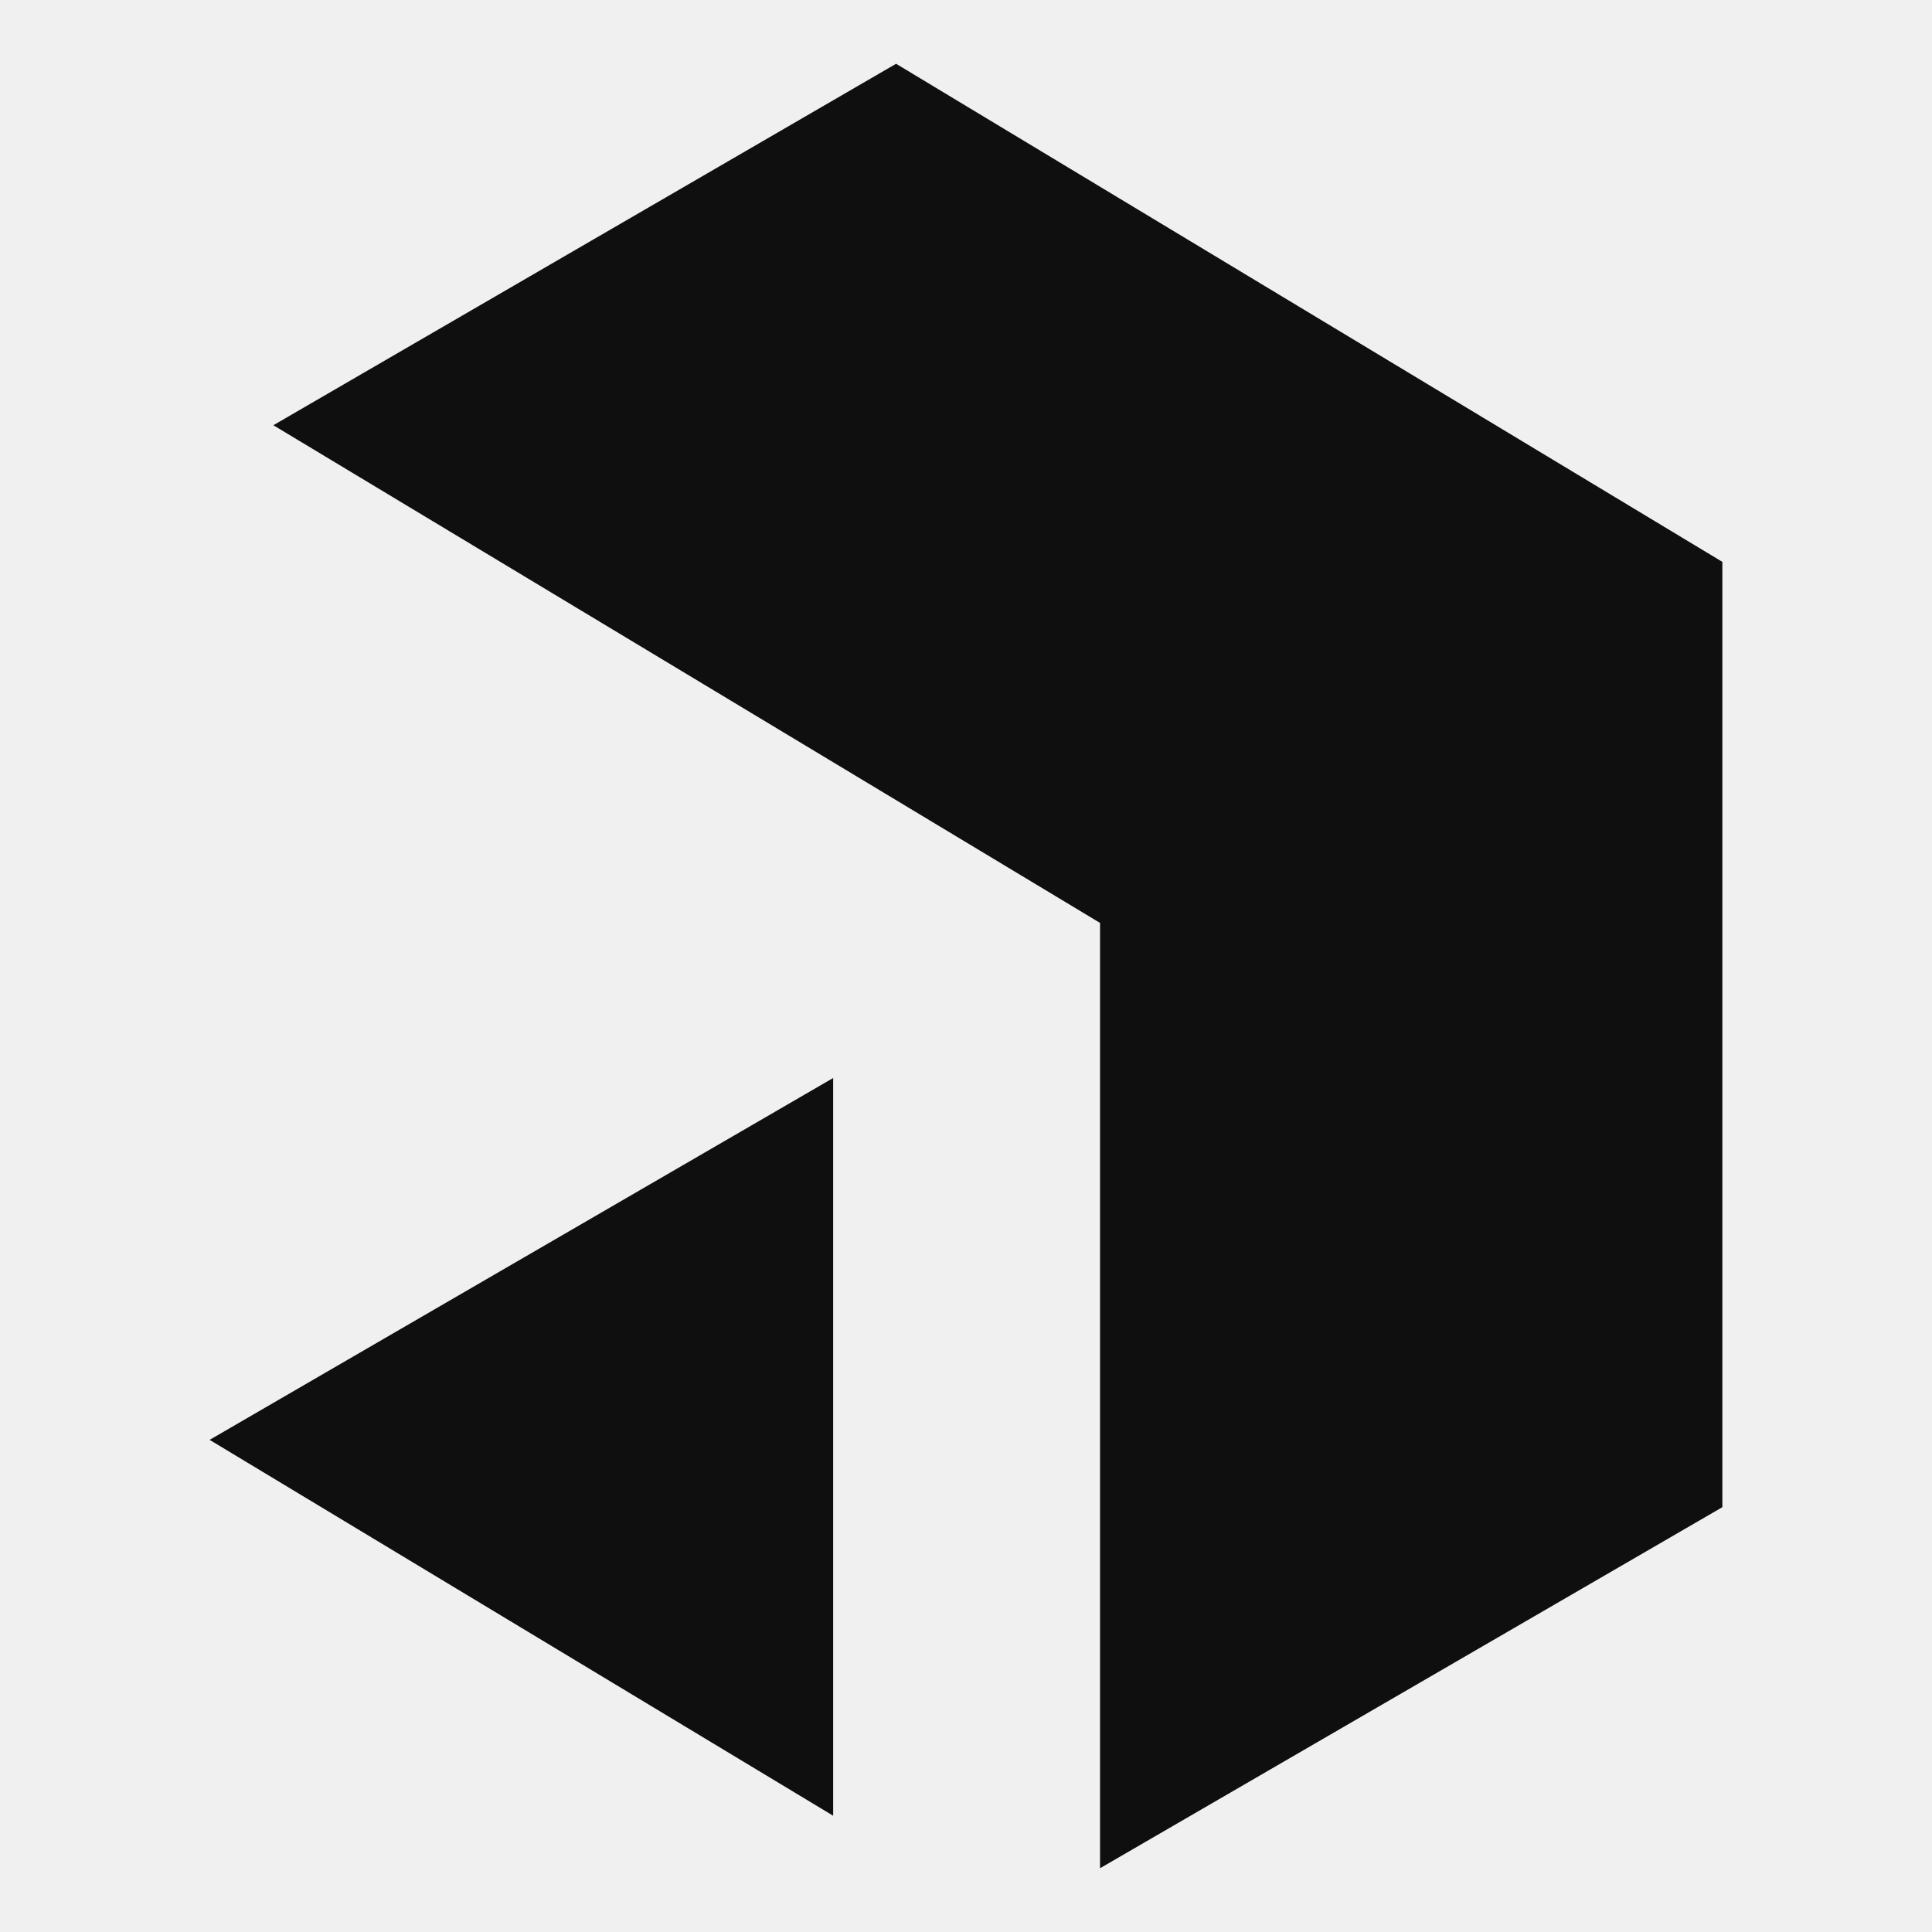
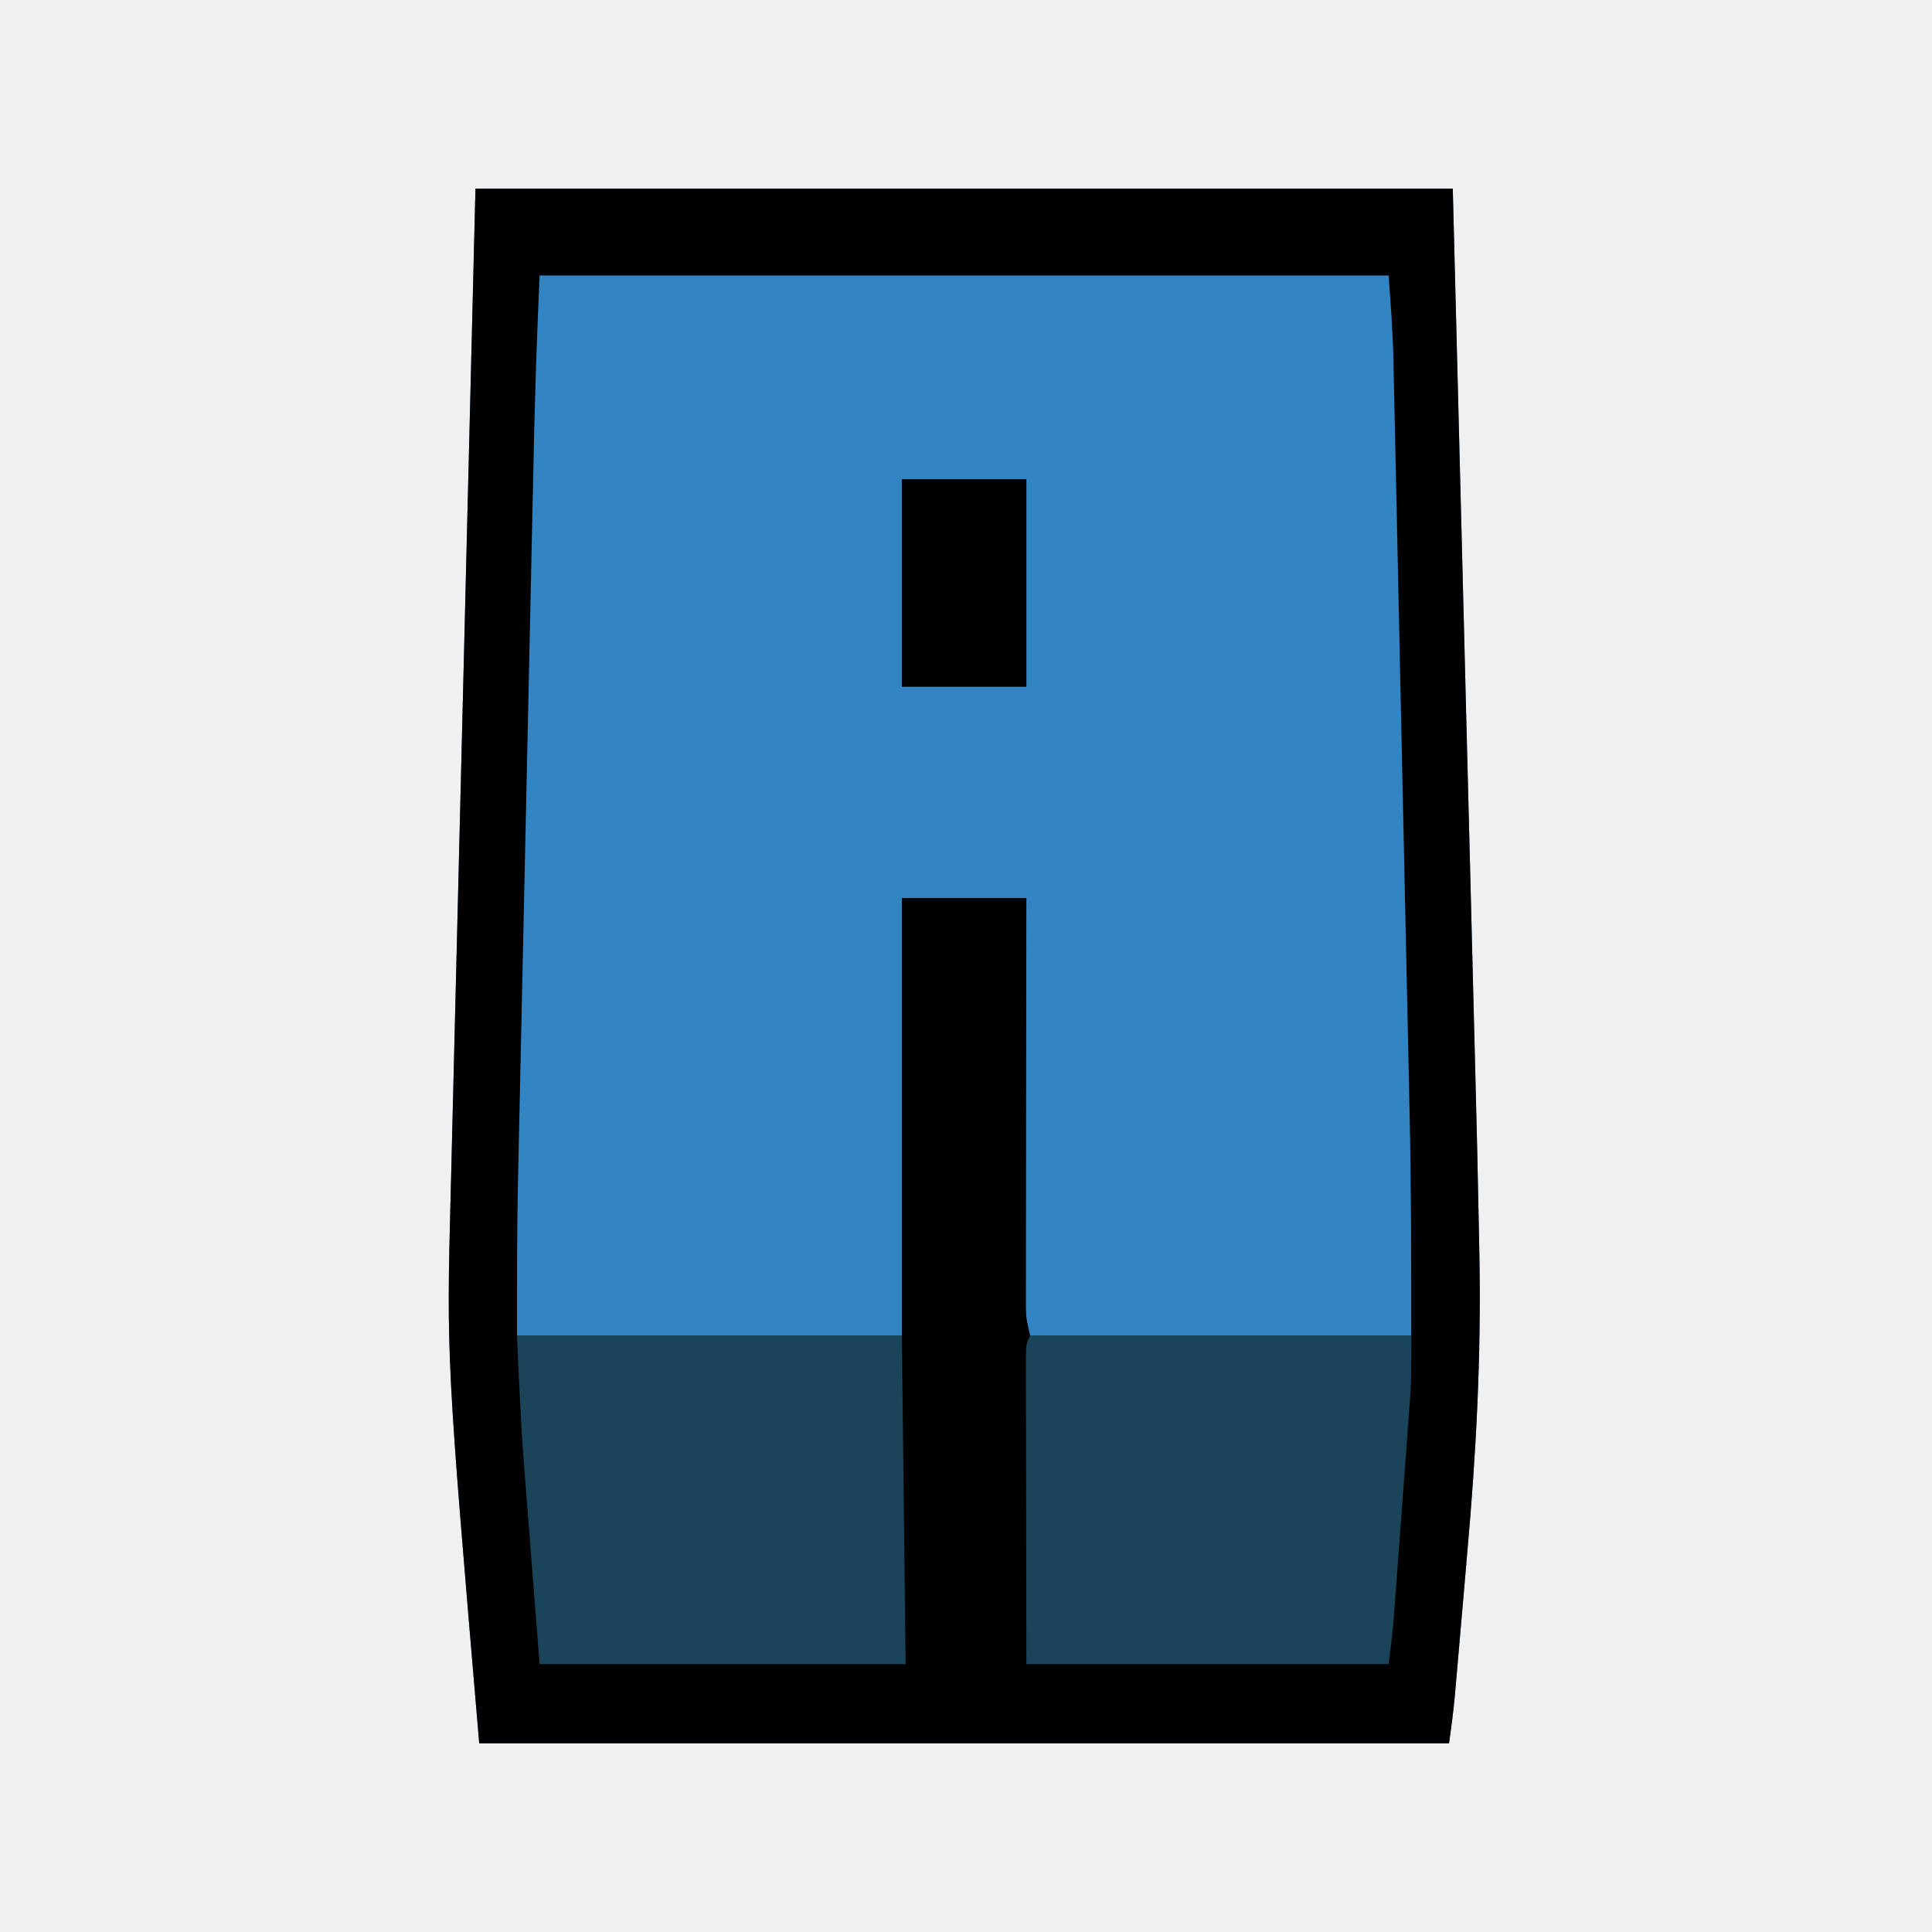
- <svg xmlns="http://www.w3.org/2000/svg" width="260" height="260" viewBox="0 0 260 260" fill="none">
-   <style>
-     path {
-       fill: #0F0F0F;
-     }
- 
-     @media (prefers-color-scheme: dark) {
-       path {
-         fill: white;
-       }
-     }
-   </style>
-   <path d="M120.59 8.582L231.788 75.614V202.829L148.039 251.418V124.203L36.787 57.225L120.59 8.582Z" />
-   <path d="M112.123 244.353V145.073L28.211 193.769L112.123 244.353Z" />
+ <svg xmlns="http://www.w3.org/2000/svg" version="1.1" width="512" height="512">
+   <path d="M0 0 C85.47 0 170.94 0 259 0 C261.095 81.845 261.095 81.845 261.91 114.031 C262.095 121.335 262.28 128.638 262.465 135.941 C262.499 137.284 262.499 137.284 262.534 138.655 C262.868 151.809 263.204 164.963 263.542 178.117 C263.85 190.11 264.154 202.104 264.455 214.097 C264.616 220.52 264.779 226.944 264.946 233.367 C265.324 247.941 265.676 262.516 265.946 277.093 C265.981 278.989 266.017 280.884 266.055 282.78 C266.569 309.279 265.184 335.35 262.813 361.741 C262.472 365.577 262.146 369.413 261.82 373.25 C261.147 381.18 260.464 389.11 259.756 397.037 C259.663 398.098 259.663 398.098 259.569 399.179 C259.179 403.489 258.614 407.705 258 412 C173.19 412 88.38 412 1 412 C-7.684 309.966 -7.684 309.966 -6.556 265.991 C-6.524 264.72 -6.491 263.449 -6.458 262.14 C-6.425 260.825 -6.392 259.511 -6.357 258.157 C-6.288 255.315 -6.219 252.473 -6.151 249.631 C-6.004 243.585 -5.855 237.538 -5.704 231.492 C-5.485 222.75 -5.271 214.008 -5.057 205.267 C-4.711 191.074 -4.361 176.882 -4.009 162.69 C-3.668 148.926 -3.328 135.163 -2.991 121.399 C-2.97 120.538 -2.948 119.677 -2.927 118.79 C-2.761 112.053 -2.596 105.317 -2.431 98.581 C-1.626 65.72 -0.812 32.86 0 0 Z " fill="#3284C2" transform="translate(126,50)" />
+   <path d="M0 0 C85.47 0 170.94 0 259 0 C261.095 81.845 261.095 81.845 261.91 114.031 C262.095 121.335 262.28 128.638 262.465 135.941 C262.499 137.284 262.499 137.284 262.534 138.655 C262.868 151.809 263.204 164.963 263.542 178.117 C263.85 190.11 264.154 202.104 264.455 214.097 C264.616 220.52 264.779 226.944 264.946 233.367 C265.324 247.941 265.676 262.516 265.946 277.093 C265.981 278.989 266.017 280.884 266.055 282.78 C266.569 309.279 265.184 335.35 262.813 361.741 C262.472 365.577 262.146 369.413 261.82 373.25 C261.147 381.18 260.464 389.11 259.756 397.037 C259.663 398.098 259.663 398.098 259.569 399.179 C259.179 403.489 258.614 407.705 258 412 C173.19 412 88.38 412 1 412 C-7.684 309.966 -7.684 309.966 -6.556 265.991 C-6.524 264.72 -6.491 263.449 -6.458 262.14 C-6.425 260.825 -6.392 259.511 -6.357 258.157 C-6.288 255.315 -6.219 252.473 -6.151 249.631 C-6.004 243.585 -5.855 237.538 -5.704 231.492 C-5.485 222.75 -5.271 214.008 -5.057 205.267 C-4.711 191.074 -4.361 176.882 -4.009 162.69 C-3.668 148.926 -3.328 135.163 -2.991 121.399 C-2.97 120.538 -2.948 119.677 -2.927 118.79 C-2.761 112.053 -2.596 105.317 -2.431 98.581 C-1.626 65.72 -0.812 32.86 0 0 Z M17 23 C16.135 43.713 16.135 43.713 15.558 64.431 C15.537 65.436 15.516 66.441 15.494 67.476 C15.472 68.515 15.45 69.554 15.427 70.625 C15.378 72.873 15.329 75.122 15.279 77.371 C15.147 83.4 15.018 89.429 14.889 95.458 C14.781 100.524 14.671 105.591 14.561 110.657 C14.286 123.305 14.015 135.952 13.745 148.6 C13.526 158.837 13.305 169.074 13.081 179.311 C12.82 191.277 12.561 203.243 12.304 215.208 C12.169 221.514 12.033 227.819 11.895 234.125 C11.766 240.059 11.639 245.992 11.514 251.926 C11.468 254.081 11.421 256.237 11.373 258.392 C11.351 259.395 11.329 260.399 11.306 261.433 C11.287 262.296 11.267 263.159 11.248 264.049 C10.987 277.38 11 290.654 11 304 C44.66 304 78.32 304 113 304 C113 265.72 113 227.44 113 188 C123.89 188 134.78 188 146 188 C145.995 191.336 145.99 194.673 145.984 198.11 C145.968 209.126 145.957 220.143 145.948 231.159 C145.943 237.839 145.936 244.519 145.925 251.198 C145.914 257.643 145.908 264.088 145.905 270.533 C145.903 272.994 145.9 275.454 145.894 277.915 C145.887 281.357 145.886 284.8 145.886 288.243 C145.883 289.263 145.879 290.283 145.876 291.334 C145.878 292.745 145.878 292.745 145.88 294.185 C145.879 294.999 145.878 295.813 145.877 296.651 C145.968 299.464 145.968 299.464 147 304 C180.33 304 213.66 304 248 304 C248 284.305 247.995 264.656 247.557 244.974 C247.509 242.696 247.461 240.418 247.414 238.14 C247.287 232.081 247.156 226.023 247.023 219.964 C246.884 213.569 246.748 207.173 246.612 200.778 C246.369 189.39 246.122 178.002 245.874 166.614 C245.65 156.321 245.429 146.029 245.212 135.737 C244.93 122.412 244.644 109.087 244.356 95.763 C244.246 90.706 244.138 85.649 244.032 80.592 C243.906 74.645 243.777 68.699 243.645 62.753 C243.598 60.582 243.551 58.411 243.506 56.24 C243.444 53.26 243.378 50.28 243.31 47.3 C243.294 46.458 243.277 45.615 243.26 44.747 C243.087 37.456 242.522 30.304 242 23 C167.75 23 93.5 23 17 23 Z " fill="#000000" transform="translate(126,50)" />
+   <path d="M0 0 C33.33 0 66.66 0 101 0 C101 12.377 101 12.377 100.557 18.364 C100.51 19.016 100.463 19.668 100.414 20.34 C100.26 22.449 100.101 24.559 99.941 26.668 C99.831 28.158 99.722 29.647 99.612 31.137 C99.384 34.239 99.152 37.341 98.919 40.443 C98.621 44.4 98.328 48.357 98.038 52.315 C97.812 55.383 97.584 58.452 97.356 61.521 C97.247 62.98 97.139 64.438 97.032 65.897 C96.881 67.94 96.727 69.982 96.573 72.024 C96.486 73.181 96.399 74.338 96.31 75.53 C95.968 79.363 95.477 83.182 95 87 C63.32 87 31.64 87 -1 87 C-1.021 73.016 -1.041 59.032 -1.062 44.625 C-1.072 40.206 -1.081 35.786 -1.09 31.233 C-1.095 25.846 -1.095 25.846 -1.095 23.327 C-1.097 21.563 -1.101 19.799 -1.106 18.035 C-1.113 15.366 -1.114 12.698 -1.114 10.03 C-1.117 9.241 -1.121 8.452 -1.124 7.639 C-1.114 2.228 -1.114 2.228 0 0 Z " fill="#194459" transform="translate(273,354)" />
+   <path d="M0 0 C33.66 0 67.32 0 102 0 C102.33 28.71 102.66 57.42 103 87 C70.99 87 38.98 87 6 87 C5.196 76.729 4.391 66.457 3.562 55.875 C3.311 52.682 3.059 49.489 2.799 46.199 C2.596 43.588 2.394 40.978 2.191 38.367 C2.089 37.076 1.986 35.785 1.88 34.455 C0.995 22.965 0.524 11.533 0 0 Z " fill="#194459" transform="translate(137,354)" />
+   <path d="M0 0 C10.89 0 21.78 0 33 0 C33 18.15 33 36.3 33 55 C22.11 55 11.22 55 0 55 C0 36.85 0 18.7 0 0 Z " fill="#000000" transform="translate(239,127)" />
</svg>
